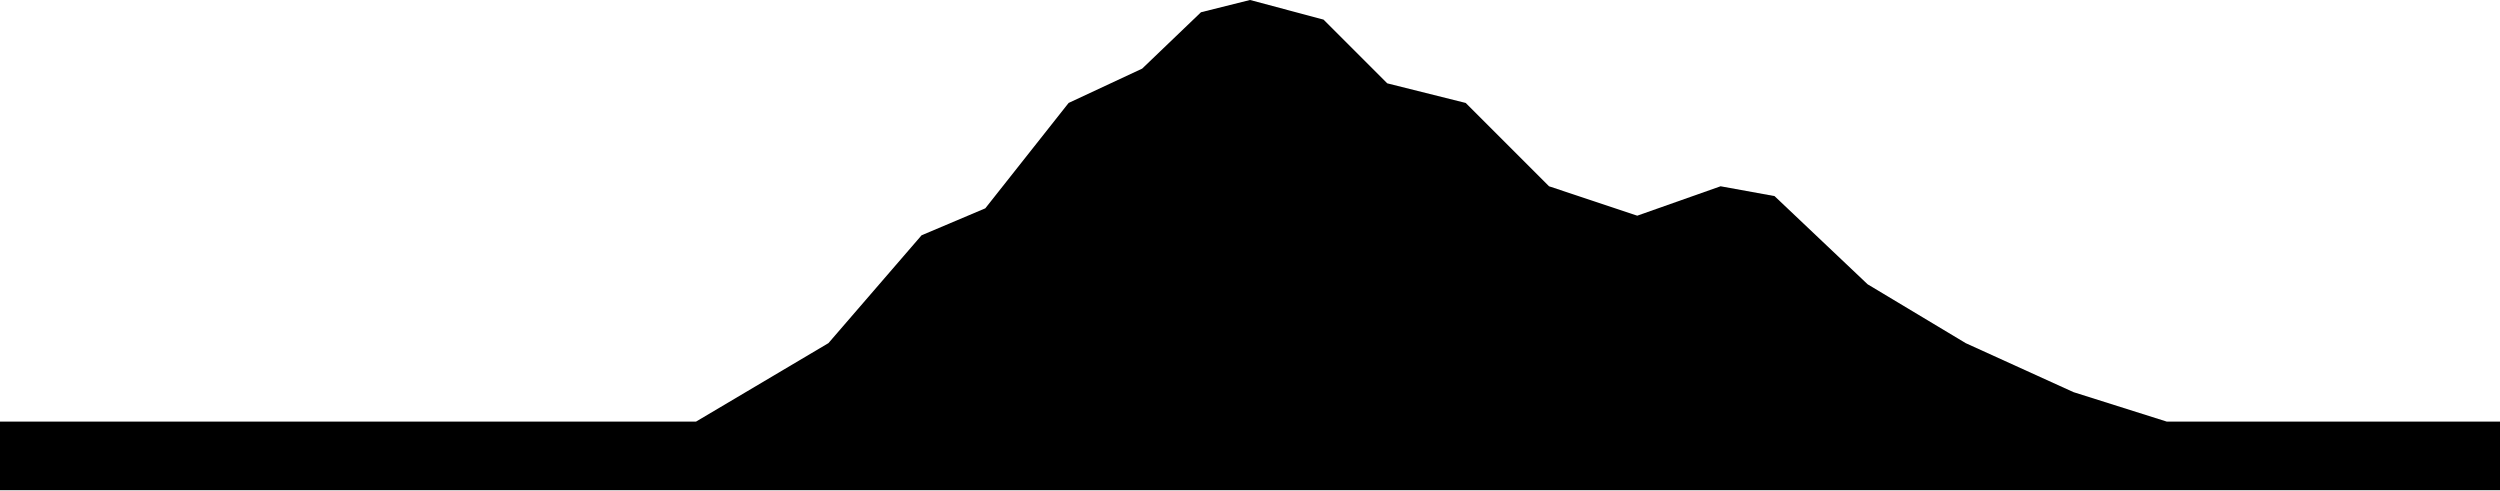
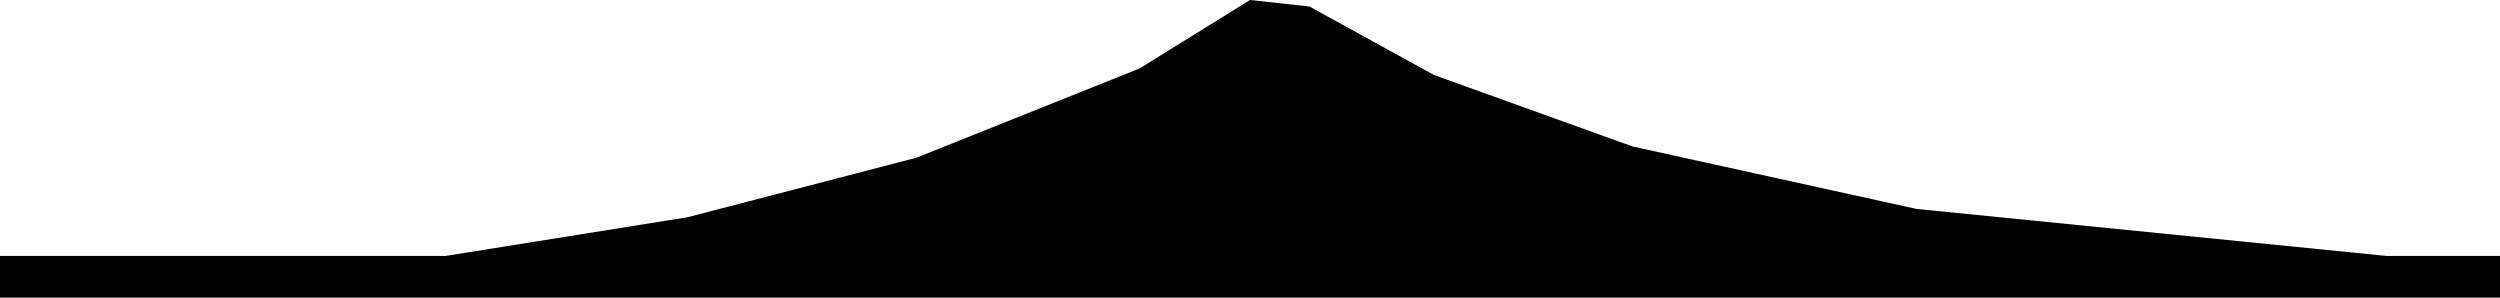
- <svg xmlns="http://www.w3.org/2000/svg" viewBox="0 0 5100 1000" width="5100" height="1000">
-   <path d="M0 860L1420 860L1690 700L1880 480L2010 425L2180 210L2330 140L2450 25L2550 0L2700 40L2830 170L2990 210L3160 380L3340 440L3510 380L3620 400L3810 580L4010 700L4230 800L4420 860L5100 860L5100 1000L0 1000Z" />
+ <svg xmlns="http://www.w3.org/2000/svg" viewBox="0 0 8400 1000" width="8400" height="1000">
+   <path d="M0 860L1497.3 860L2309.8 730L3079 530L3829 230L4200 0L4400 22L4818.2 252L5484.8 492L6439.4 702L8019.4 860L8400 860L8400 1000L0 1000Z" />
</svg>
